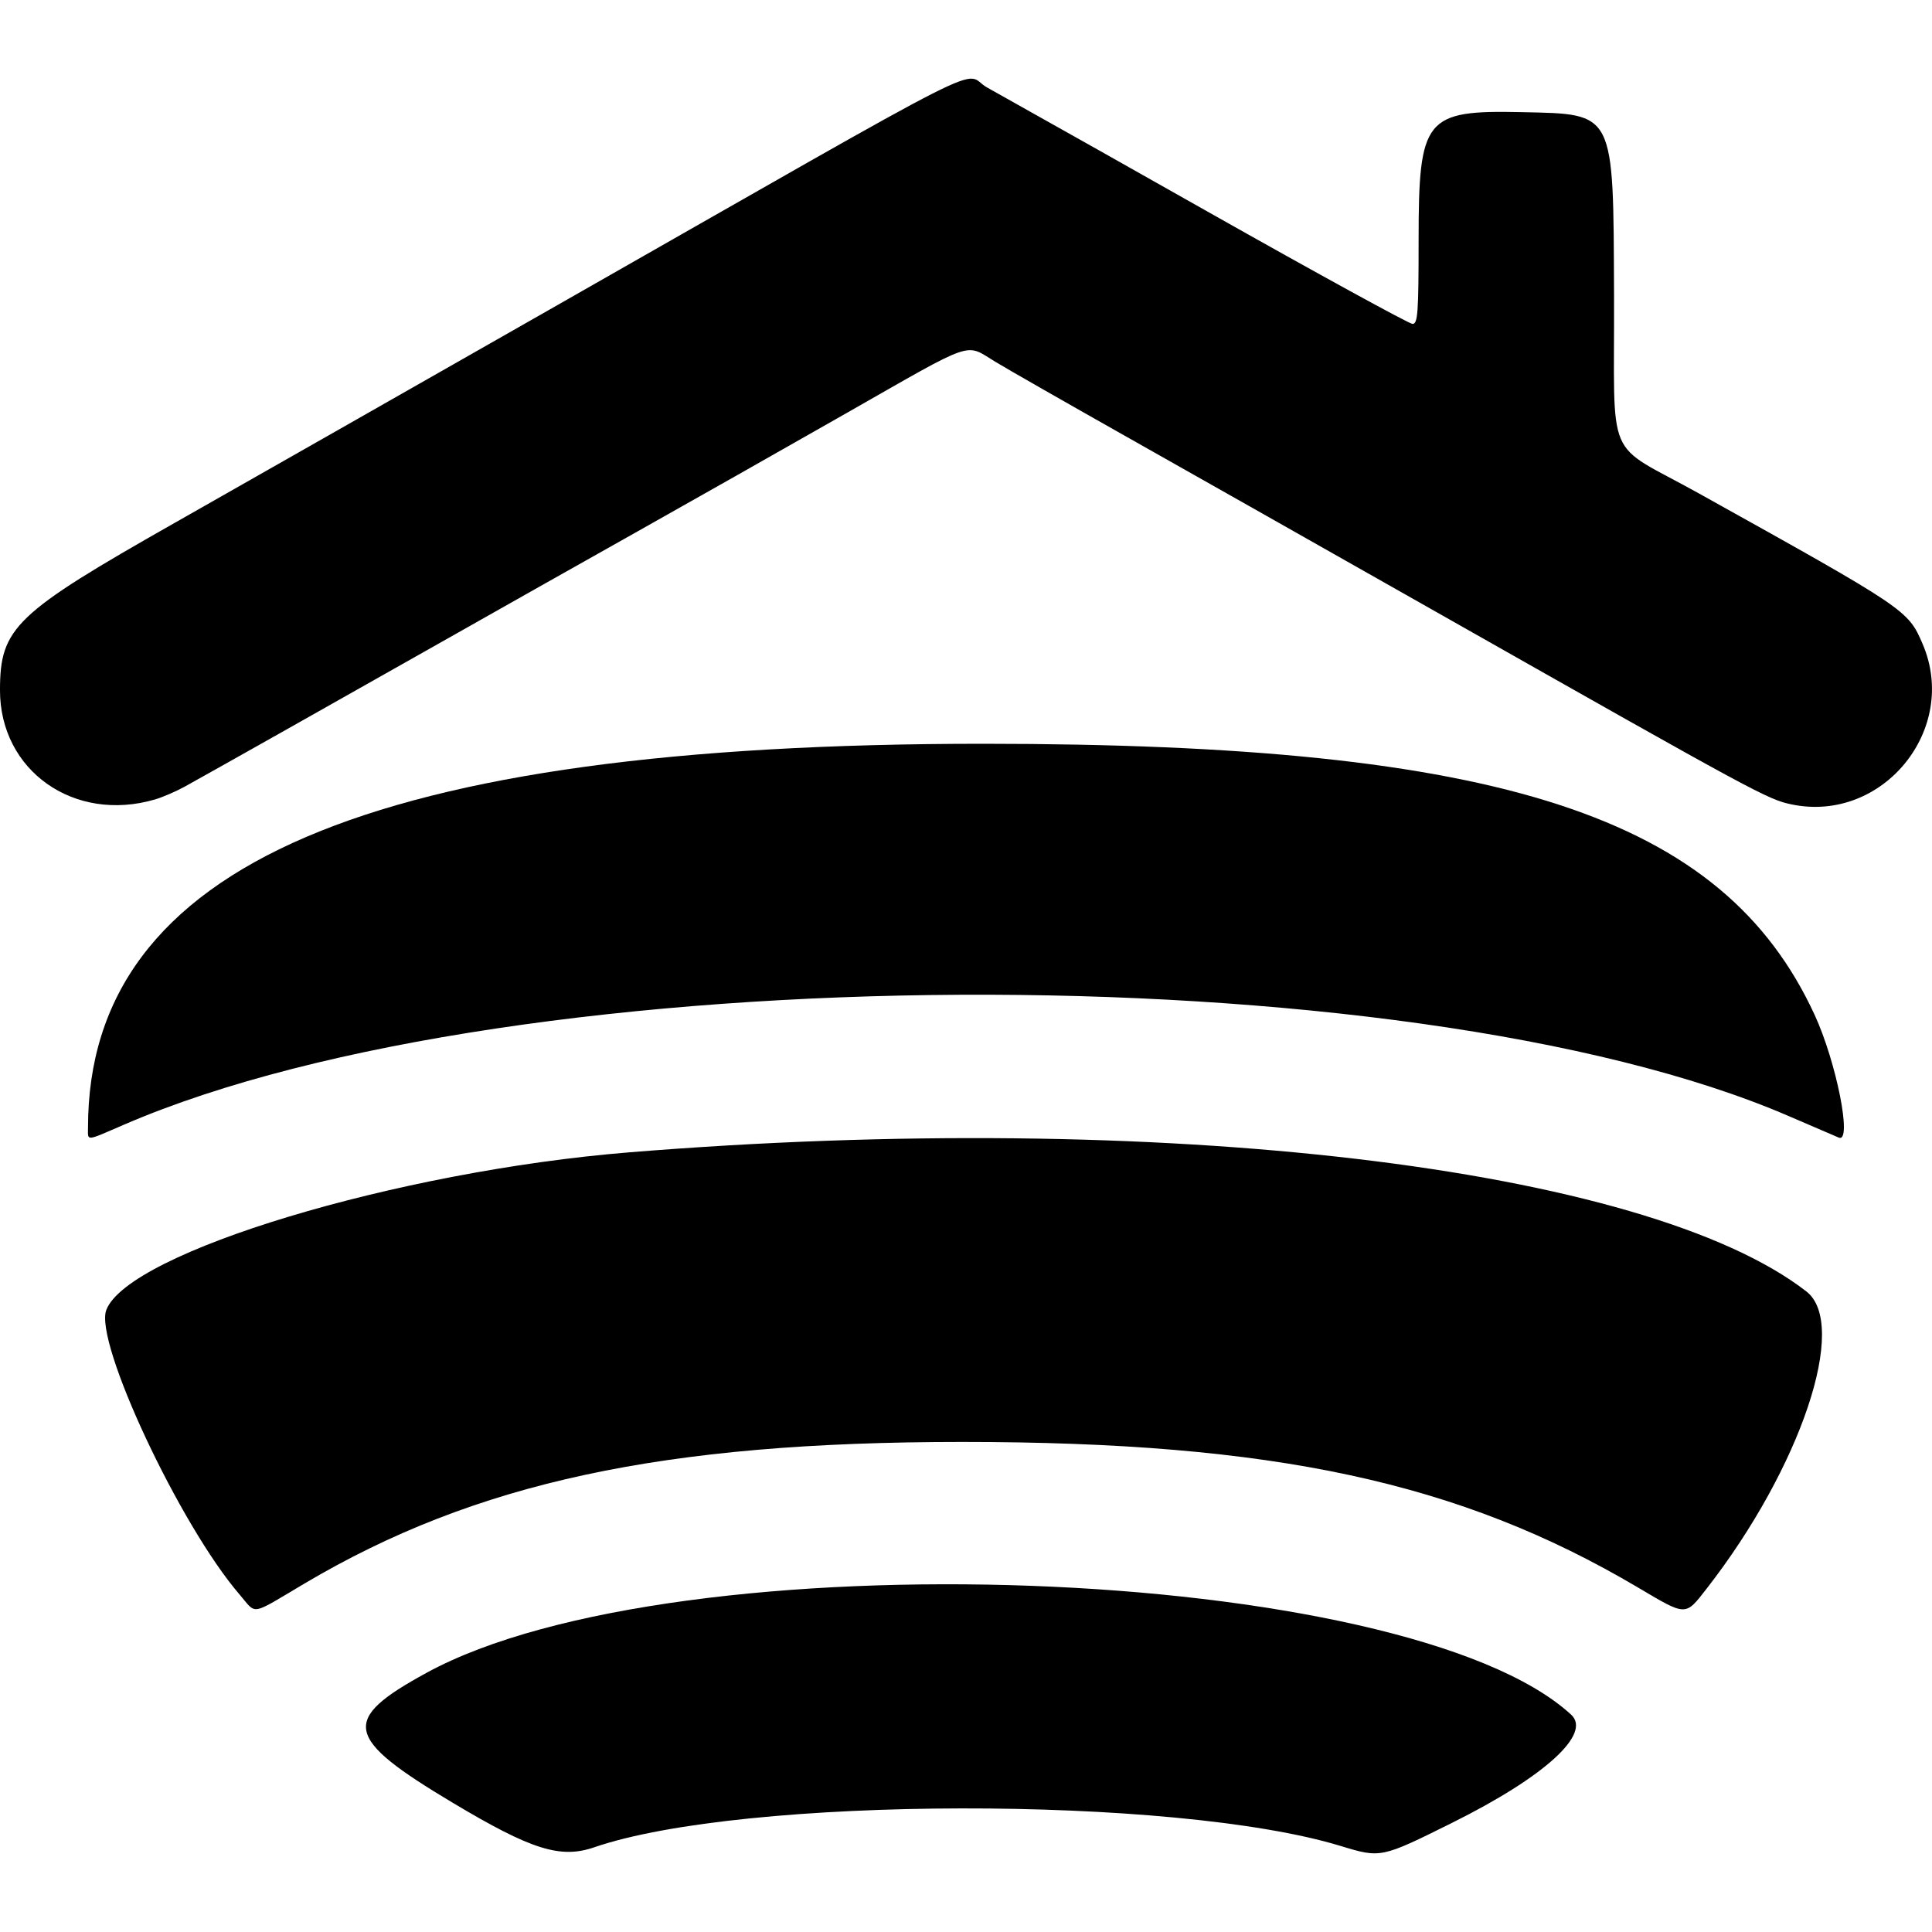
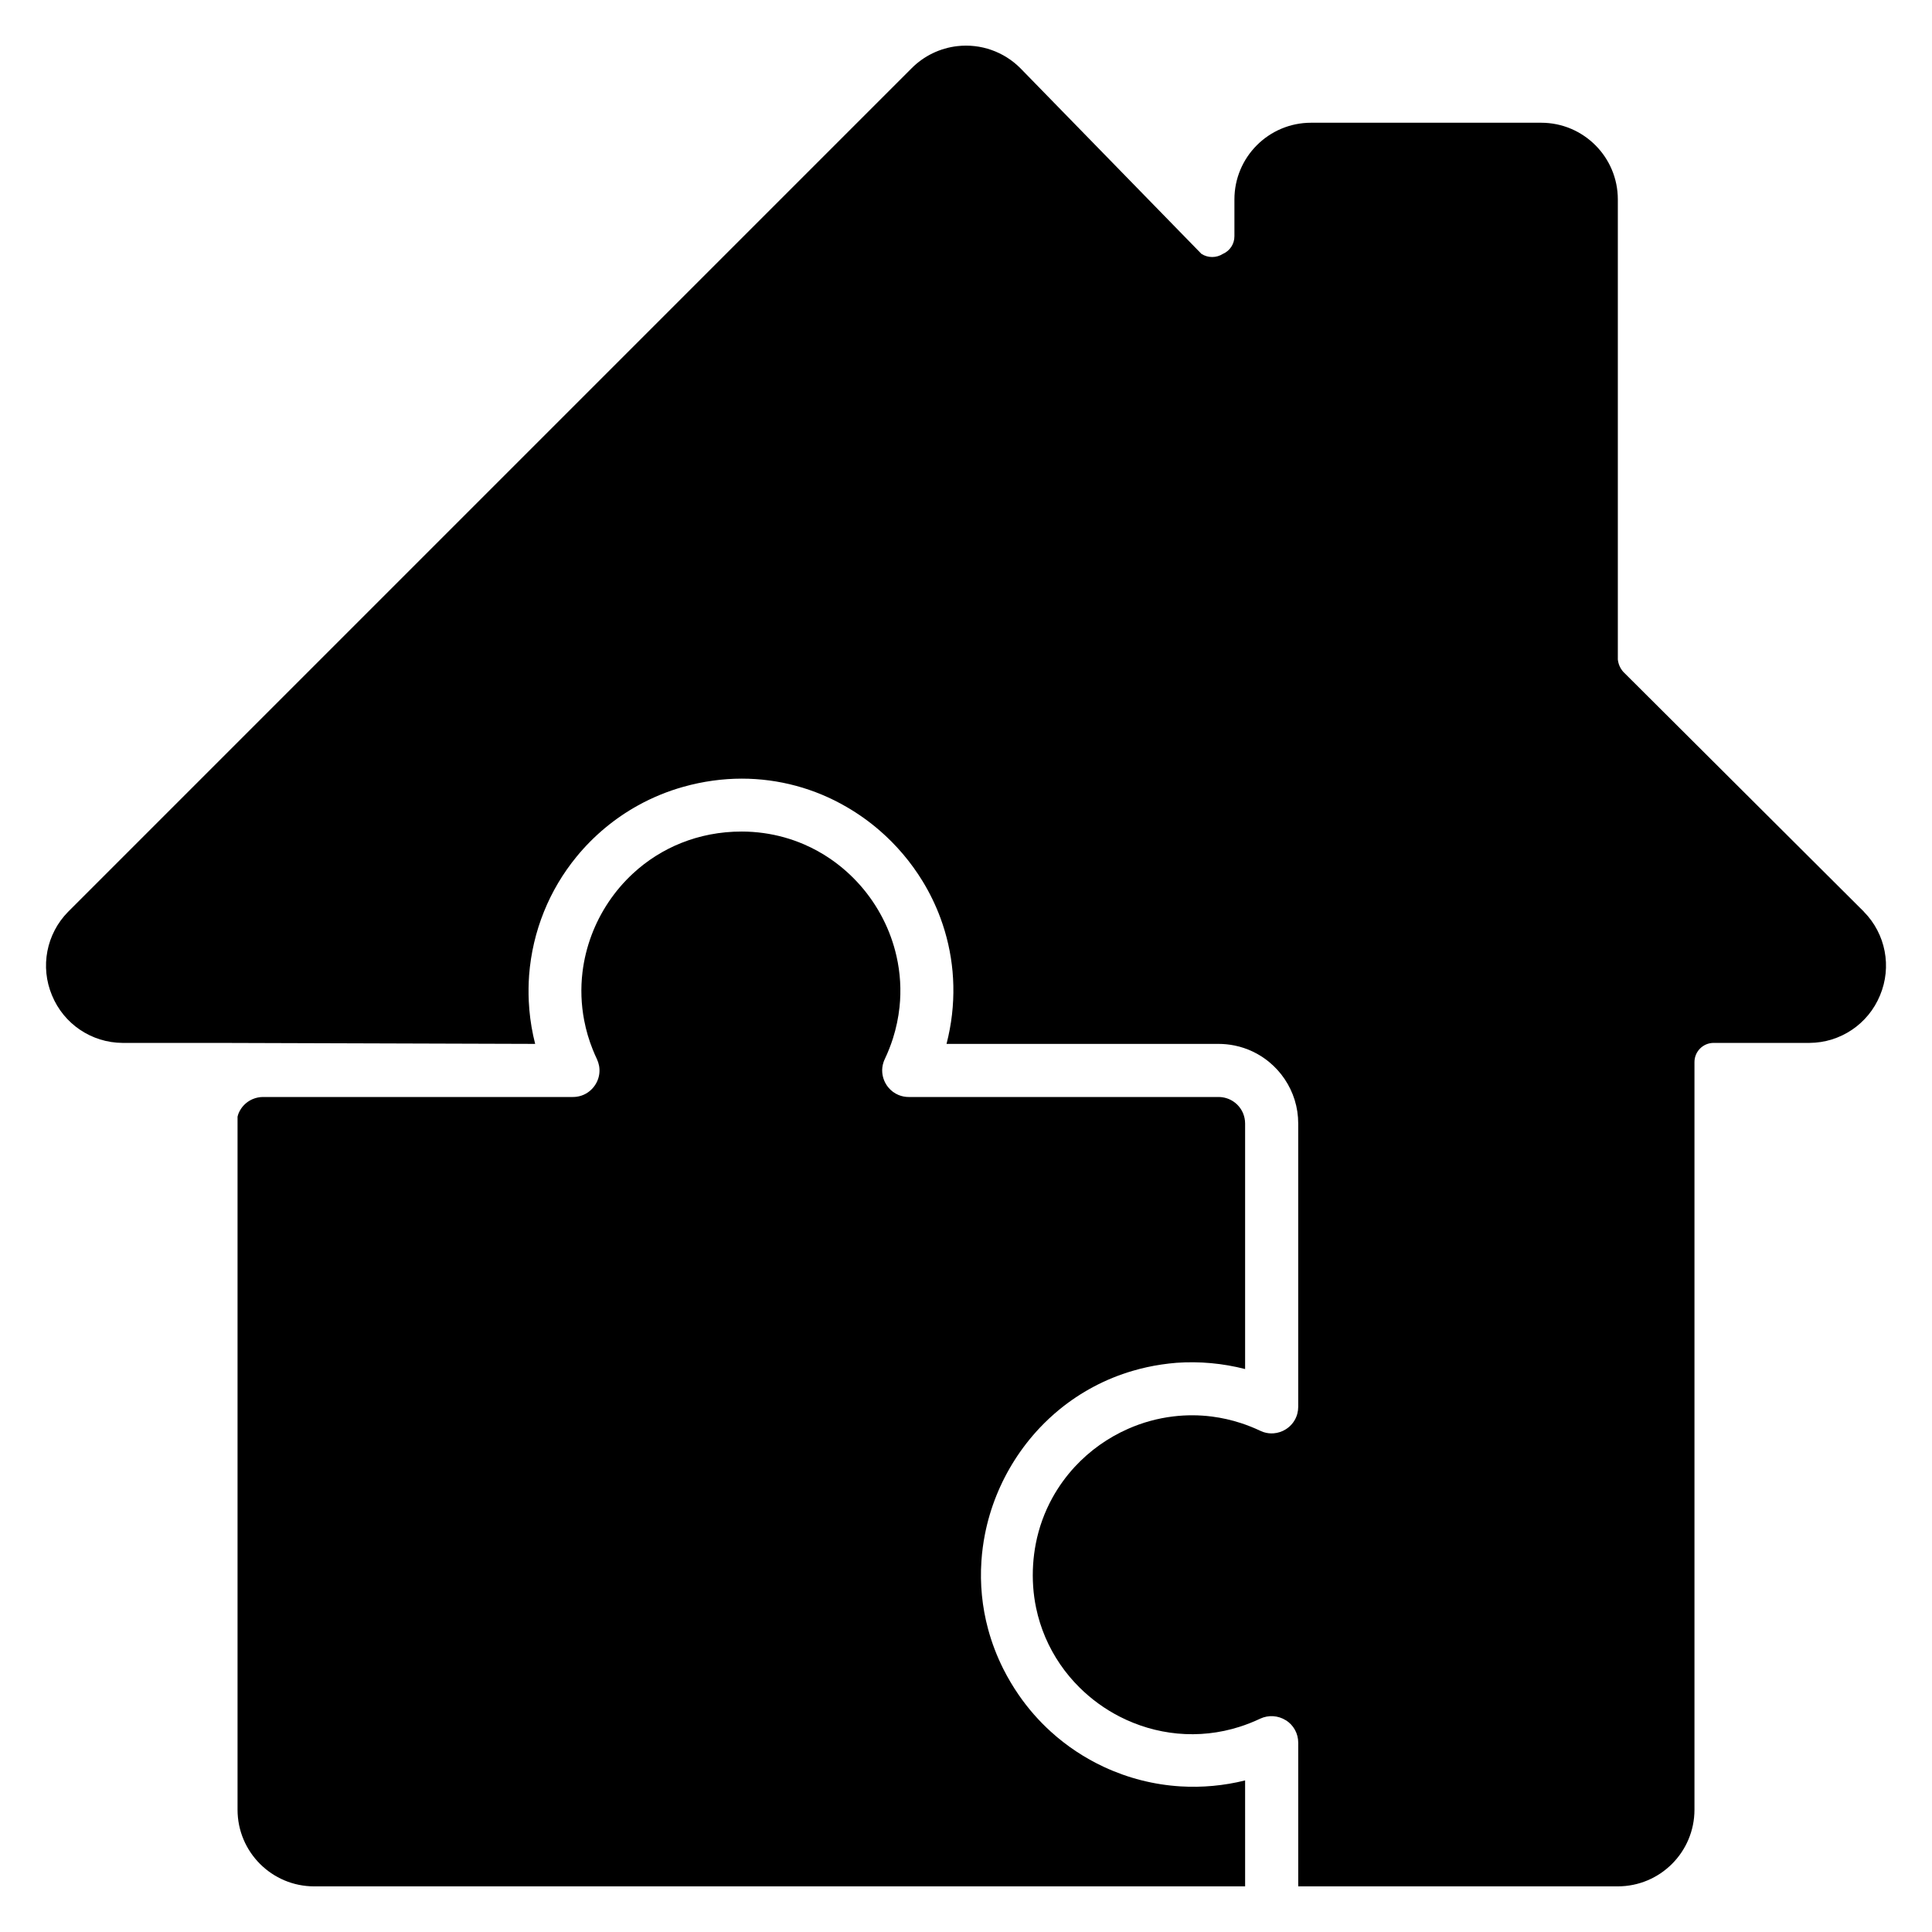
- <svg xmlns="http://www.w3.org/2000/svg" viewBox="0 0 210 210">
-   <g id="layer4" fill="currentColor">
-     <g id="g11114" fillOpacity="1" stroke="none" transform="matrix(1.61726 0 0 1.61726 -303.705 28.261)">
-       <path id="path3410" d="M198.202 36.258c.51-.149 1.403-.533 1.985-.853 1.437-.79 10.86-6.1 18.124-10.211a5380 5380 0 0 1 12.303-6.938c3.492-1.962 9.826-5.548 14.075-7.97 8.763-4.993 7.916-4.702 10.002-3.442.873.528 4.862 2.806 8.864 5.064 4.001 2.257 13.526 7.646 21.166 11.974 21.122 11.967 21.873 12.373 23.483 12.708 6.118 1.27 11.272-5.049 8.802-10.79-.98-2.28-1.056-2.331-15.043-10.117-6.424-3.576-5.648-1.756-5.694-13.35-.05-12.408.09-12.133-6.208-12.27-6.51-.142-6.927.377-6.927 8.607 0 4.882-.054 5.626-.406 5.626-.224 0-6.385-3.375-13.693-7.501a4044 4044 0 0 0-14.893-8.384c-1.845-1.013 1.792-2.858-29.481 14.959-9.24 5.264-20.551 11.699-25.135 14.3-10.744 6.095-11.73 7.04-11.737 11.233-.008 5.419 4.98 8.942 10.413 7.355">
-             </path>
-       <path id="path3408" d="M196.129 58.112c26.36-11.387 86.127-11.696 111.876-.577 1.673.723 3.191 1.375 3.373 1.45.92.38-.159-5.073-1.634-8.266-6.17-13.354-21.034-18.2-55.847-18.205-41.202-.006-60.192 8.131-60.192 25.791 0 .93-.217.948 2.424-.193">
-             </path>
-       <path id="path3406" d="M208.264 88.948c11.481-6.794 24.097-9.51 44.178-9.51 20.938 0 33.456 2.695 45.43 9.78 3.29 1.947 3.169 1.945 4.624.076 6.332-8.132 9.559-17.752 6.7-19.971-10.813-8.392-43.47-12.25-79.135-9.348-15.574 1.266-33.638 6.714-35.127 10.594-.825 2.15 4.94 14.46 8.956 19.122 1.183 1.374.642 1.466 4.374-.743">
-             </path>
-       <path id="path3404" d="M227.728 106.682c10.013-3.445 39.006-3.496 50.172-.088 2.69.82 2.715.815 7.483-1.556 6.226-3.096 9.403-5.983 8.003-7.27-11.08-10.182-60.146-11.977-76.927-2.814-5.805 3.17-5.565 4.357 1.77 8.742 5.278 3.155 7.227 3.768 9.499 2.986">
-             </path>
+ <svg xmlns="http://www.w3.org/2000/svg" viewBox="0 0 210 210" fill="currentColor">
+   <defs id="defs7252">
+     <path id="rect11237" d="M-53.418 680.875h687.305v105.898H-53.418z" />
+   </defs>
+   <g id="layer1">
+     <defs id="defs7252">
+       <path id="rect11237" d="M-53.418 680.875h687.305v105.898H-53.418z" />
+     </defs>
+     <g id="layer1">
+       <g id="g6983">
+         <path id="path6817" d="m135.339 205.04-.001-11.516a23.2 23.2 0 0 1-7.014.649 23 23 0 0 1-8.328-2.114 23.1 23.1 0 0 1-5.762-3.822 23 23 0 0 1-3.499-4 24 24 0 0 1-1.664-2.8 23 23 0 0 1-1.67-4.361 22.5 22.5 0 0 1-.724-7.408 23 23 0 0 1 .383-2.908 23.3 23.3 0 0 1 1.244-4.194 23.6 23.6 0 0 1 4.685-7.341 23 23 0 0 1 2.152-2.009 22.7 22.7 0 0 1 3.723-2.48 22.5 22.5 0 0 1 4.268-1.735 23 23 0 0 1 3.12-.684q.805-.12 1.636-.188a23.4 23.4 0 0 1 7.45.68v-26.686a2.9 2.9 0 0 0-.226-1.123 2.87 2.87 0 0 0-1.045-1.269 2.88 2.88 0 0 0-1.614-.492H98.78a2.9 2.9 0 0 1-1.105-.215 2.84 2.84 0 0 1-1.13-.84 2.94 2.94 0 0 1-.648-1.612 2.8 2.8 0 0 1 .13-1.09q.057-.182.143-.362a18 18 0 0 0 .89-2.253 17.4 17.4 0 0 0 .714-3.403 16.9 16.9 0 0 0-.329-5.534 17.3 17.3 0 0 0-1.486-4.09 17.6 17.6 0 0 0-2.434-3.584 17.6 17.6 0 0 0-3.253-2.89 17 17 0 0 0-2.9-1.598 17 17 0 0 0-4.377-1.217 17 17 0 0 0-2.37-.165 18 18 0 0 0-3.456.325 17.3 17.3 0 0 0-3.118.915 17 17 0 0 0-5.258 3.327 17.4 17.4 0 0 0-2.652 3.108 17.6 17.6 0 0 0-1.858 3.628 17.4 17.4 0 0 0-.97 3.988 17 17 0 0 0 .187 5.242 17 17 0 0 0 .928 3.16q.209.523.454 1.041a3 3 0 0 1 .235.727 2.84 2.84 0 0 1-.235 1.744 2.93 2.93 0 0 1-1.18 1.274 2.8 2.8 0 0 1-1.041.348 3 3 0 0 1-.389.025H28.596a2.9 2.9 0 0 0-1.123.227 2.9 2.9 0 0 0-1.269 1.044 3 3 0 0 0-.266.49c-.051.121-.083.252-.118.38v75.326a8.335 8.335 0 0 0 8.335 8.335z">
+                 </path>
+         <path id="path6976" d="M104.064 5.013a8.34 8.34 0 0 0-4.98 2.412L7.404 99.107a8.335 8.335 0 0 0-1.752 9.085 8.335 8.335 0 0 0 7.669 5.167h10.418l34.43.108s-.149-.61-.214-.916a23 23 0 0 1-.479-3.72 24 24 0 0 1 .035-2.815 23.2 23.2 0 0 1 1.615-6.922 23 23 0 0 1 3.547-5.98 23.1 23.1 0 0 1 6.672-5.566 23 23 0 0 1 4.962-2.033 24 24 0 0 1 3.189-.664 23 23 0 0 1 3.132-.216 22.6 22.6 0 0 1 11.401 3.082 23.3 23.3 0 0 1 3.563 2.537 23.6 23.6 0 0 1 4.699 5.542 23 23 0 0 1 1.923 3.962 22.7 22.7 0 0 1 1.324 5.835 23 23 0 0 1 .067 3.093 23 23 0 0 1-.366 3.173q-.149.801-.355 1.608h29.57a8.8 8.8 0 0 1 1.746.176 8.6 8.6 0 0 1 3.76 1.8 8.7 8.7 0 0 1 2.761 4.105 8.6 8.6 0 0 1 .39 2.573v30.797a3 3 0 0 1-.1.758 2.8 2.8 0 0 1-.472.968 2.9 2.9 0 0 1-.773.712 2.9 2.9 0 0 1-1.328.44 2.8 2.8 0 0 1-1.091-.13 3 3 0 0 1-.362-.145 18 18 0 0 0-2.09-.834 17.4 17.4 0 0 0-3.168-.715 17 17 0 0 0-4.183-.015 17.2 17.2 0 0 0-4.933 1.354 17.5 17.5 0 0 0-5.787 4.125 17.3 17.3 0 0 0-2.422 3.35 17 17 0 0 0-1.819 5.022 18 18 0 0 0-.286 2.231 18 18 0 0 0 .004 2.422 17 17 0 0 0 .32 2.314 17 17 0 0 0 2.617 6.131 17.3 17.3 0 0 0 2.094 2.511 17.6 17.6 0 0 0 4.378 3.176 17.6 17.6 0 0 0 3.03 1.21 17.3 17.3 0 0 0 3.233.624 16.95 16.95 0 0 0 6.759-.73 18 18 0 0 0 2.253-.889 2.9 2.9 0 0 1 1.415-.264 3 3 0 0 1 .707.135 3 3 0 0 1 .661.31l.003-.007a2.9 2.9 0 0 1 .984 1.045 2.9 2.9 0 0 1 .357 1.392v15.62h34.735a8.335 8.335 0 0 0 8.334-8.334v-81.263c.001-1.15.933-2.082 2.083-2.083h10.418a8.335 8.335 0 0 0 7.668-5.167 8.335 8.335 0 0 0-1.752-9.085l.006-.003-26.17-26.087a2.4 2.4 0 0 1-.583-1.333V21.676a8.335 8.335 0 0 0-8.335-8.335H142.51a8.335 8.335 0 0 0-8.334 8.335v4a2.08 2.08 0 0 1-1.25 1.92 2.17 2.17 0 0 1-2.335 0l-19.67-20.171a8.34 8.34 0 0 0-6.857-2.412">
+                 </path>
+       </g>
    </g>
  </g>
</svg>
